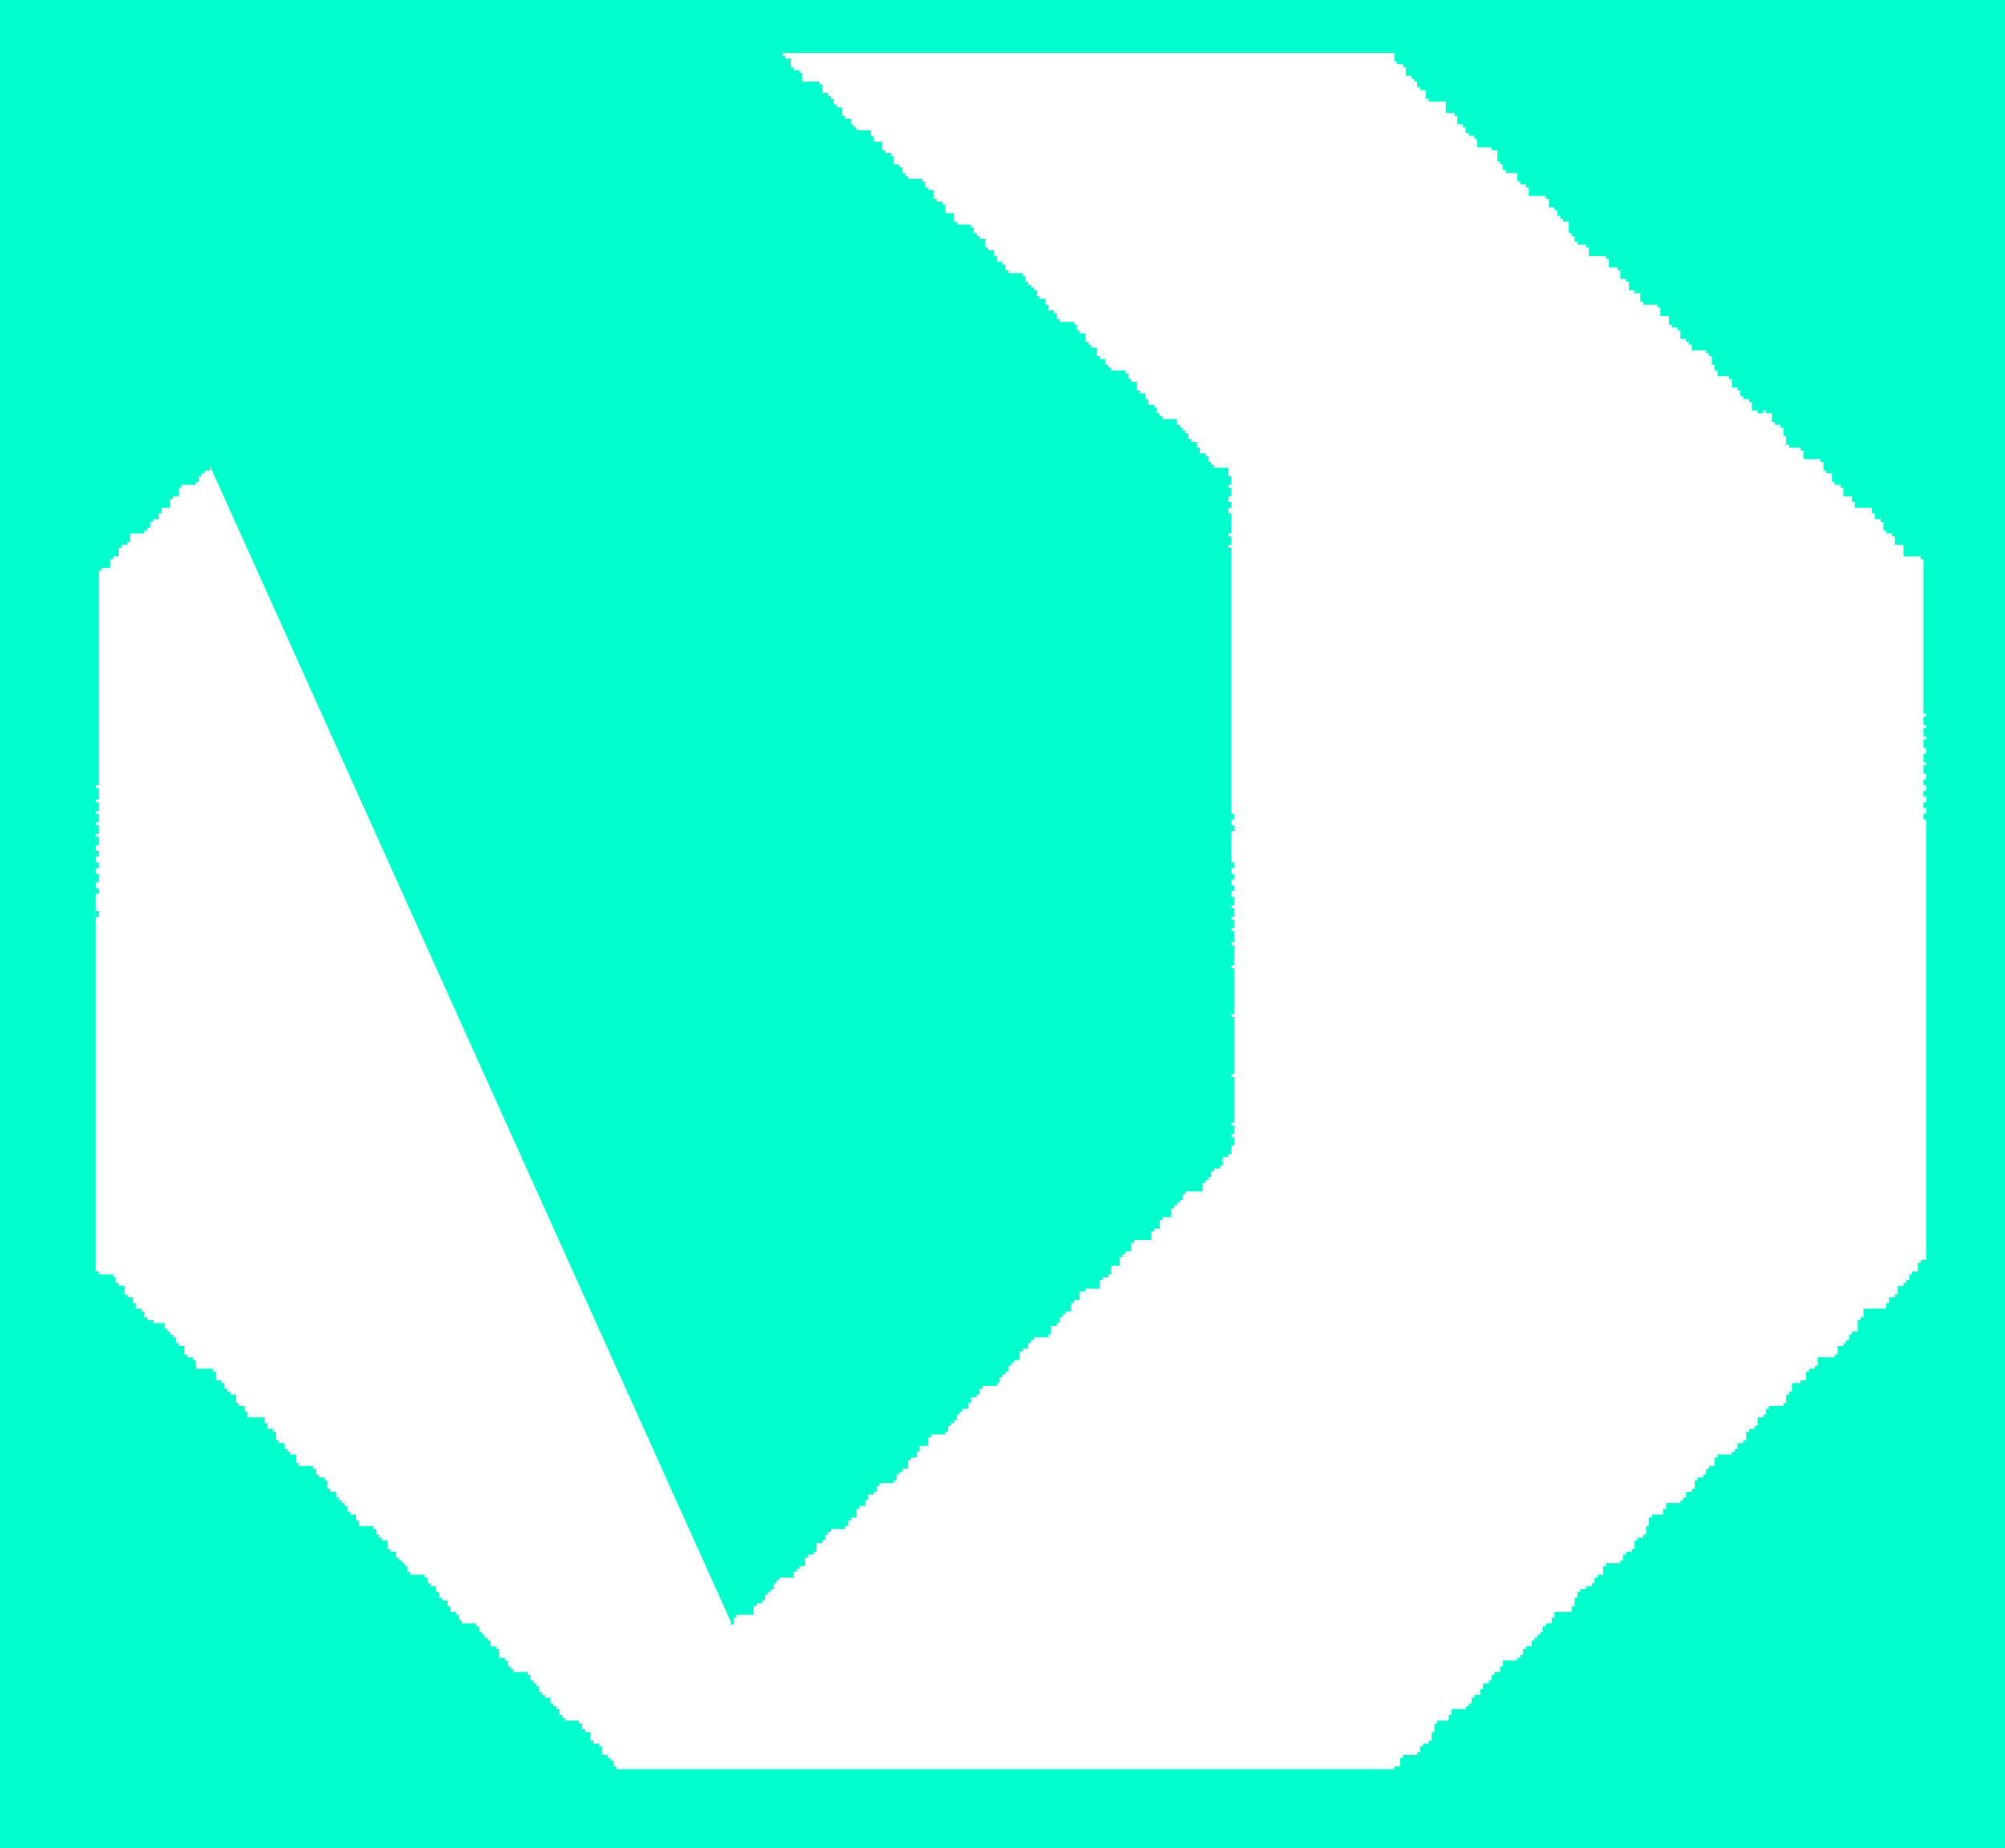
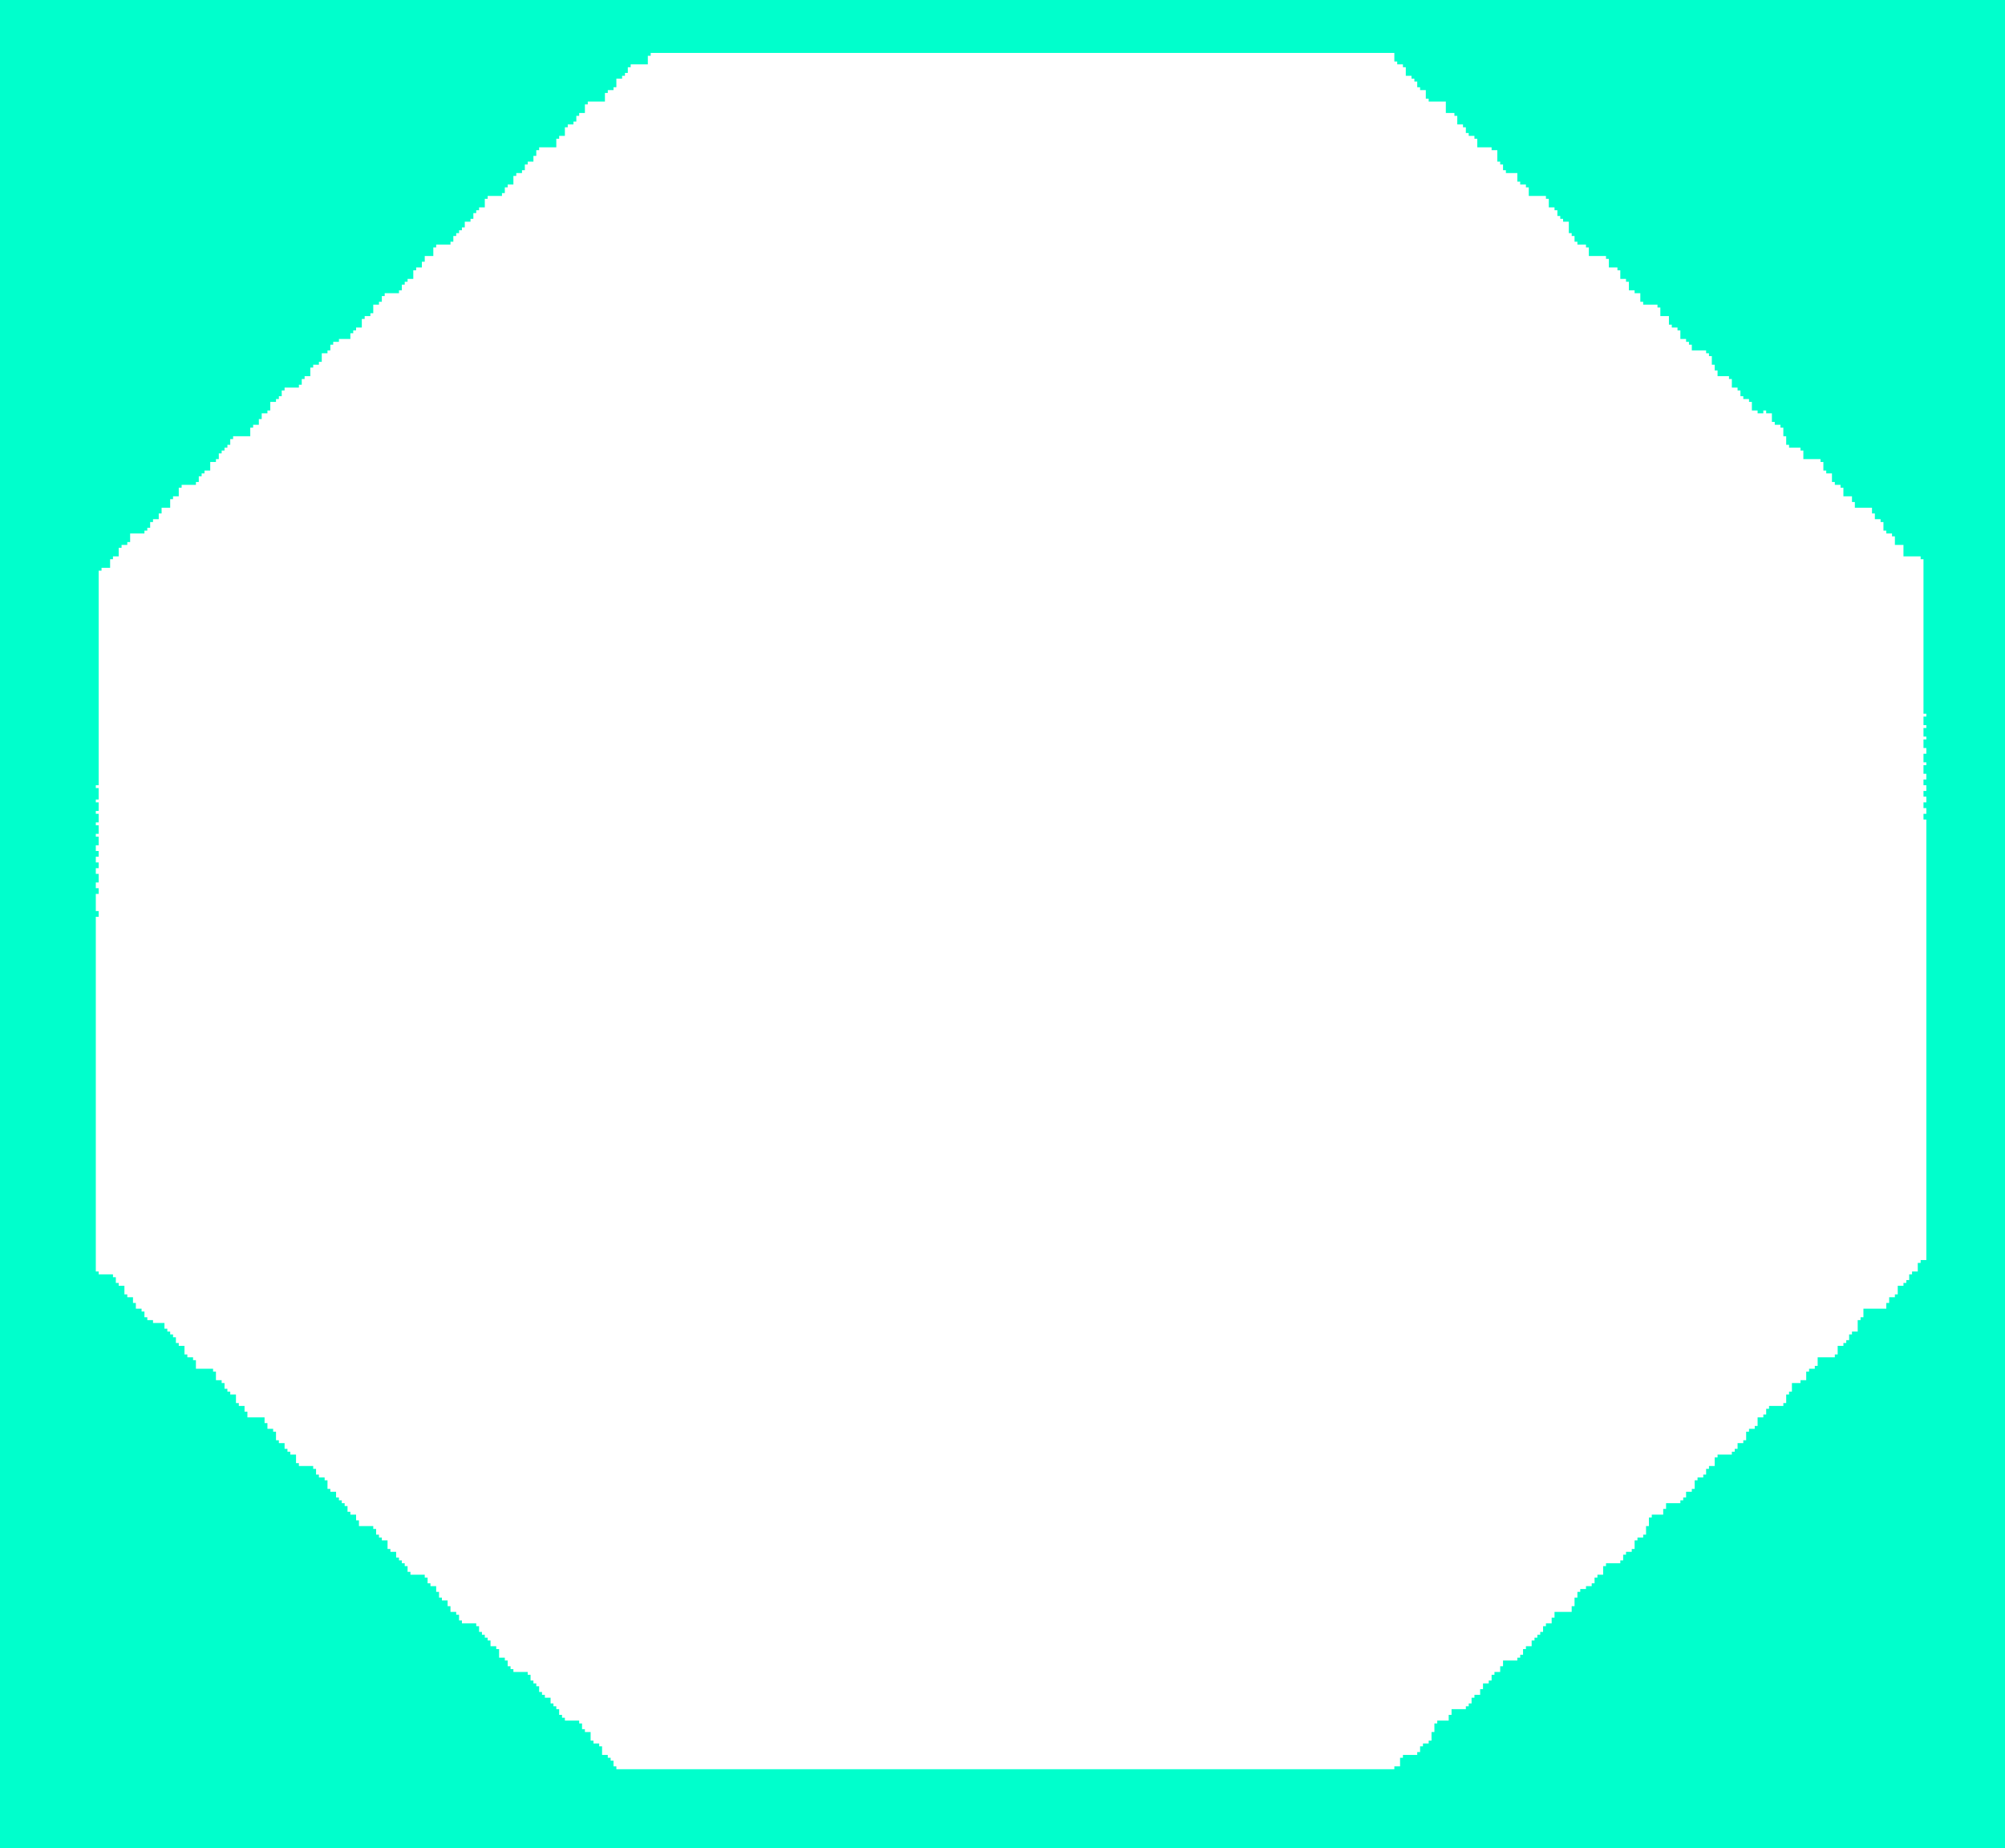
<svg xmlns="http://www.w3.org/2000/svg" version="1.1" width="701" height="646">
-   <path fill="#00ffcc" stroke="#00ffcc" d="M0,0 L701,0 L701,646 L0,646 Z M227,18 L227,19 L226,19 L226,22 L220,22 L220,23 L219,23 L219,25 L218,25 L218,26 L217,26 L217,27 L215,27 L215,30 L214,30 L214,31 L212,31 L212,32 L211,32 L211,35 L205,35 L205,36 L204,36 L204,39 L202,39 L202,40 L201,40 L201,42 L200,42 L200,43 L198,43 L198,44 L197,44 L197,47 L195,47 L195,48 L194,48 L194,51 L188,51 L188,52 L187,52 L187,54 L186,54 L186,56 L184,56 L184,57 L183,57 L183,59 L182,59 L182,60 L180,60 L180,61 L179,61 L179,64 L177,64 L177,65 L176,65 L176,67 L175,67 L175,68 L170,68 L170,69 L169,69 L169,72 L167,72 L167,73 L166,73 L166,74 L165,74 L165,76 L164,76 L164,77 L162,77 L162,79 L161,79 L161,80 L160,80 L160,81 L159,81 L159,82 L158,82 L158,84 L157,84 L157,85 L152,85 L152,86 L151,86 L151,89 L148,89 L148,91 L147,91 L147,93 L145,93 L145,94 L144,94 L144,97 L142,97 L142,98 L141,98 L141,99 L140,99 L140,101 L139,101 L139,102 L134,102 L134,103 L133,103 L133,105 L132,105 L132,106 L130,106 L130,109 L129,109 L129,110 L127,110 L127,111 L126,111 L126,114 L124,114 L124,115 L123,115 L123,116 L122,116 L122,118 L118,118 L118,119 L116,119 L116,120 L115,120 L115,122 L114,122 L114,123 L112,123 L112,126 L111,126 L111,127 L109,127 L109,128 L108,128 L108,131 L106,131 L106,132 L105,132 L105,134 L104,134 L104,135 L99,135 L99,136 L98,136 L98,138 L97,138 L97,139 L96,139 L96,140 L94,140 L94,143 L93,143 L93,144 L91,144 L91,146 L90,146 L90,148 L88,148 L88,149 L87,149 L87,152 L81,152 L81,153 L80,153 L80,155 L79,155 L79,156 L78,156 L78,157 L77,157 L77,158 L76,158 L76,160 L75,160 L75,161 L73,161 L73,164 L71,164 L71,165 L70,165 L70,166 L69,166 L69,168 L68,168 L68,169 L63,169 L63,170 L62,170 L62,173 L60,173 L60,174 L59,174 L59,177 L56,177 L56,179 L55,179 L55,181 L53,181 L53,182 L52,182 L52,184 L51,184 L51,185 L50,185 L50,186 L45,186 L45,189 L44,189 L44,190 L42,190 L42,191 L41,191 L41,194 L39,194 L39,195 L38,195 L38,198 L35,198 L35,199 L34,199 L34,271 L33,271 L33,272 L34,272 L34,274 L33,274 L33,276 L34,276 L34,279 L33,279 L33,281 L34,281 L34,283 L33,283 L33,285 L34,285 L34,287 L33,287 L33,289 L34,289 L34,291 L33,291 L33,293 L34,293 L34,295 L33,295 L33,298 L34,298 L34,299 L33,299 L33,302 L34,302 L34,303 L33,303 L33,306 L34,306 L34,308 L33,308 L33,311 L34,311 L34,312 L33,312 L33,319 L34,319 L34,320 L33,320 L33,445 L34,445 L34,446 L39,446 L39,447 L40,447 L40,449 L41,449 L41,450 L43,450 L43,453 L44,453 L44,454 L46,454 L46,456 L47,456 L47,458 L49,458 L49,459 L50,459 L50,461 L51,461 L51,462 L53,462 L53,463 L57,463 L57,465 L58,465 L58,466 L59,466 L59,467 L60,467 L60,468 L61,468 L61,470 L62,470 L62,471 L64,471 L64,474 L65,474 L65,475 L67,475 L67,476 L68,476 L68,479 L74,479 L74,480 L75,480 L75,483 L77,483 L77,484 L78,484 L78,486 L79,486 L79,487 L80,487 L80,488 L82,488 L82,491 L83,491 L83,492 L85,492 L85,494 L86,494 L86,496 L92,496 L92,498 L93,498 L93,500 L95,500 L95,501 L96,501 L96,504 L97,504 L97,505 L99,505 L99,507 L100,507 L100,508 L101,508 L101,509 L103,509 L103,512 L104,512 L104,513 L109,513 L109,514 L110,514 L110,516 L111,516 L111,517 L113,517 L113,518 L114,518 L114,521 L115,521 L115,522 L117,522 L117,524 L118,524 L118,525 L119,525 L119,526 L120,526 L120,527 L121,527 L121,529 L122,529 L122,530 L124,530 L124,532 L125,532 L125,534 L130,534 L130,535 L131,535 L131,537 L132,537 L132,538 L133,538 L133,539 L135,539 L135,542 L136,542 L136,543 L138,543 L138,545 L139,545 L139,546 L140,546 L140,547 L141,547 L141,548 L142,548 L142,550 L143,550 L143,551 L148,551 L148,552 L149,552 L149,554 L150,554 L150,555 L152,555 L152,557 L153,557 L153,559 L154,559 L154,560 L156,560 L156,562 L157,562 L157,564 L159,564 L159,565 L160,565 L160,567 L161,567 L161,568 L166,568 L166,569 L167,569 L167,571 L168,571 L168,572 L169,572 L169,573 L170,573 L170,574 L171,574 L171,576 L173,576 L173,577 L174,577 L174,580 L176,580 L176,581 L177,581 L177,583 L178,583 L178,584 L179,584 L179,585 L184,585 L184,586 L185,586 L185,588 L186,588 L186,589 L187,589 L187,590 L188,590 L188,592 L189,592 L189,593 L190,593 L190,594 L192,594 L192,596 L193,596 L193,597 L194,597 L194,598 L195,598 L195,600 L196,600 L196,601 L197,601 L197,602 L202,602 L202,603 L203,603 L203,605 L204,605 L204,606 L206,606 L206,609 L207,609 L207,610 L209,610 L209,611 L210,611 L210,614 L212,614 L212,615 L213,615 L213,616 L214,616 L214,618 L215,618 L215,619 L488,619 L488,618 L490,618 L490,615 L491,615 L491,614 L496,614 L496,613 L497,613 L497,611 L498,611 L498,610 L500,610 L500,609 L501,609 L501,606 L502,606 L502,603 L503,603 L503,602 L507,602 L507,600 L508,600 L508,598 L513,598 L513,597 L514,597 L514,596 L515,596 L515,594 L516,594 L516,593 L518,593 L518,591 L519,591 L519,589 L521,589 L521,588 L522,588 L522,586 L523,586 L523,585 L525,585 L525,583 L526,583 L526,581 L531,581 L531,580 L532,580 L532,579 L533,579 L533,577 L534,577 L534,576 L536,576 L536,574 L537,574 L537,573 L538,573 L538,572 L539,572 L539,571 L540,571 L540,569 L541,569 L541,568 L543,568 L543,566 L544,566 L544,564 L550,564 L550,562 L551,562 L551,559 L552,559 L552,557 L553,557 L553,556 L555,556 L555,555 L557,555 L557,554 L558,554 L558,552 L559,552 L559,551 L561,551 L561,548 L562,548 L562,547 L567,547 L567,546 L568,546 L568,544 L569,544 L569,543 L571,543 L571,542 L572,542 L572,539 L573,539 L573,538 L575,538 L575,537 L576,537 L576,534 L577,534 L577,531 L578,531 L578,530 L582,530 L582,528 L583,528 L583,526 L588,526 L588,525 L589,525 L589,524 L590,524 L590,522 L592,522 L592,521 L593,521 L593,518 L594,518 L594,517 L596,517 L596,516 L597,516 L597,514 L598,514 L598,513 L600,513 L600,510 L601,510 L601,509 L606,509 L606,508 L607,508 L607,507 L608,507 L608,505 L610,505 L610,504 L611,504 L611,501 L612,501 L612,500 L614,500 L614,499 L615,499 L615,496 L617,496 L617,495 L618,495 L618,493 L619,493 L619,492 L624,492 L624,491 L625,491 L625,488 L626,488 L626,487 L627,487 L627,484 L630,484 L630,483 L632,483 L632,480 L633,480 L633,479 L635,479 L635,478 L636,478 L636,475 L642,475 L642,474 L643,474 L643,471 L645,471 L645,470 L646,470 L646,469 L647,469 L647,467 L648,467 L648,466 L650,466 L650,462 L651,462 L651,461 L652,461 L652,458 L660,458 L660,456 L661,456 L661,454 L663,454 L663,453 L664,453 L664,450 L666,450 L666,449 L667,449 L667,448 L668,448 L668,446 L669,446 L669,445 L671,445 L671,442 L672,442 L672,441 L674,441 L674,286 L673,286 L673,285 L674,285 L674,282 L673,282 L673,281 L674,281 L674,278 L673,278 L673,277 L674,277 L674,274 L673,274 L673,273 L674,273 L674,270 L673,270 L673,268 L674,268 L674,266 L673,266 L673,264 L674,264 L674,261 L673,261 L673,259 L674,259 L674,257 L673,257 L673,255 L674,255 L674,253 L673,253 L673,251 L674,251 L674,249 L673,249 L673,247 L674,247 L674,246 L673,246 L673,242 L674,242 L674,241 L673,241 L673,195 L672,195 L672,194 L666,194 L666,190 L663,190 L663,187 L662,187 L662,186 L660,186 L660,185 L659,185 L659,182 L658,182 L658,181 L656,181 L656,179 L655,179 L655,177 L649,177 L649,175 L648,175 L648,173 L645,173 L645,170 L644,170 L644,169 L642,169 L642,168 L641,168 L641,165 L639,165 L639,164 L638,164 L638,161 L637,161 L637,160 L631,160 L631,157 L630,157 L630,156 L626,156 L626,155 L625,155 L625,152 L624,152 L624,149 L623,149 L623,148 L621,148 L621,147 L620,147 L620,144 L618,144 L618,143 L616,143 L616,144 L615,144 L615,143 L613,143 L613,140 L612,140 L612,139 L610,139 L610,138 L609,138 L609,136 L608,136 L608,135 L606,135 L606,132 L605,132 L605,131 L601,131 L601,129 L600,129 L600,127 L599,127 L599,124 L598,124 L598,123 L597,123 L597,122 L592,122 L592,120 L591,120 L591,119 L590,119 L590,118 L588,118 L588,115 L587,115 L587,114 L585,114 L585,113 L584,113 L584,110 L581,110 L581,107 L580,107 L580,106 L575,106 L575,105 L574,105 L574,102 L572,102 L572,101 L570,101 L570,98 L569,98 L569,97 L567,97 L567,94 L566,94 L566,93 L563,93 L563,90 L562,90 L562,89 L556,89 L556,86 L555,86 L555,85 L552,85 L552,84 L551,84 L551,82 L550,82 L550,81 L549,81 L549,77 L547,77 L547,76 L546,76 L546,75 L545,75 L545,73 L544,73 L544,72 L542,72 L542,69 L541,69 L541,68 L535,68 L535,65 L534,65 L534,64 L532,64 L532,63 L531,63 L531,60 L527,60 L527,59 L526,59 L526,57 L525,57 L525,56 L524,56 L524,52 L522,52 L522,51 L517,51 L517,48 L516,48 L516,47 L514,47 L514,46 L513,46 L513,44 L512,44 L512,43 L510,43 L510,40 L509,40 L509,39 L506,39 L506,35 L500,35 L500,34 L499,34 L499,31 L497,31 L497,30 L496,30 L496,28 L495,28 L495,27 L494,27 L494,26 L492,26 L492,23 L491,23 L491,22 L489,22 L489,21 L488,21 L488,18 Z" />
-   <path fill="#00ffcc" stroke="#00ffcc" d="M0,0 L255,0 L255,3 L256,3 L256,4 L258,4 L258,6 L259,6 L259,8 L261,8 L261,9 L262,9 L262,12 L264,12 L264,13 L269,13 L269,15 L270,15 L270,17 L272,17 L272,18 L273,18 L273,20 L274,20 L274,21 L276,21 L276,24 L277,24 L277,25 L279,25 L279,26 L280,26 L280,29 L286,29 L286,30 L287,30 L287,33 L289,33 L289,34 L290,34 L290,35 L291,35 L291,37 L292,37 L292,38 L294,38 L294,41 L295,41 L295,42 L297,42 L297,44 L298,44 L298,45 L299,45 L299,46 L304,46 L304,48 L305,48 L305,50 L308,50 L308,53 L309,53 L309,54 L311,54 L311,55 L312,55 L312,58 L314,58 L314,59 L315,59 L315,61 L316,61 L316,62 L317,62 L317,63 L322,63 L322,64 L323,64 L323,66 L324,66 L324,67 L326,67 L326,70 L327,70 L327,71 L329,71 L329,72 L330,72 L330,75 L333,75 L333,78 L334,78 L334,79 L339,79 L339,80 L340,80 L340,82 L341,82 L341,83 L342,83 L342,84 L344,84 L344,87 L345,87 L345,88 L347,88 L347,90 L348,90 L348,92 L350,92 L350,93 L351,93 L351,95 L352,95 L352,96 L357,96 L357,97 L358,97 L358,99 L359,99 L359,100 L360,100 L360,101 L361,101 L361,102 L362,102 L362,104 L363,104 L363,105 L365,105 L365,107 L366,107 L366,109 L368,109 L368,110 L369,110 L369,112 L370,112 L370,113 L375,113 L375,114 L376,114 L376,116 L377,116 L377,117 L379,117 L379,120 L380,120 L380,121 L381,121 L381,122 L383,122 L383,125 L384,125 L384,126 L386,126 L386,128 L387,128 L387,129 L388,129 L388,130 L393,130 L393,131 L394,131 L394,133 L395,133 L395,134 L397,134 L397,137 L398,137 L398,138 L400,138 L400,140 L401,140 L401,142 L403,142 L403,143 L404,143 L404,145 L405,145 L405,146 L406,146 L406,147 L411,147 L411,149 L412,149 L412,150 L413,150 L413,151 L414,151 L414,152 L415,152 L415,154 L416,154 L416,155 L418,155 L418,157 L419,157 L419,159 L421,159 L421,160 L422,160 L422,162 L423,162 L423,163 L424,163 L424,164 L429,164 L429,167 L430,167 L430,169 L429,169 L429,171 L430,171 L430,173 L429,173 L429,176 L430,176 L430,177 L429,177 L429,180 L430,180 L430,182 L429,182 L429,183 L430,183 L430,186 L429,186 L429,188 L430,188 L430,190 L429,190 L429,192 L430,192 L430,195 L429,195 L429,196 L430,196 L430,285 L431,285 L431,286 L430,286 L430,289 L431,289 L431,290 L430,290 L430,302 L431,302 L431,303 L430,303 L430,306 L431,306 L431,307 L430,307 L430,310 L431,310 L431,311 L430,311 L430,314 L431,314 L431,316 L430,316 L430,318 L431,318 L431,320 L430,320 L430,322 L431,322 L431,324 L430,324 L430,326 L431,326 L431,329 L430,329 L430,331 L431,331 L431,333 L430,333 L430,334 L431,334 L431,337 L430,337 L430,339 L431,339 L431,342 L430,342 L430,343 L431,343 L431,346 L430,346 L430,347 L431,347 L431,350 L430,350 L430,351 L431,351 L431,354 L430,354 L430,356 L431,356 L431,359 L430,359 L430,360 L431,360 L431,363 L430,363 L430,364 L431,364 L431,367 L430,367 L430,368 L431,368 L431,371 L430,371 L430,372 L431,372 L431,375 L430,375 L430,377 L431,377 L431,380 L430,380 L430,381 L431,381 L431,384 L430,384 L430,385 L431,385 L431,388 L430,388 L430,389 L431,389 L431,392 L430,392 L430,394 L431,394 L431,396 L430,396 L430,398 L431,398 L431,400 L430,400 L430,403 L429,403 L429,404 L427,404 L427,407 L426,407 L426,408 L424,408 L424,409 L423,409 L423,411 L422,411 L422,412 L421,412 L421,413 L420,413 L420,416 L414,416 L414,417 L413,417 L413,419 L412,419 L412,420 L411,420 L411,421 L410,421 L410,422 L409,422 L409,425 L406,425 L406,426 L405,426 L405,429 L403,429 L403,430 L402,430 L402,433 L396,433 L396,434 L395,434 L395,437 L393,437 L393,438 L392,438 L392,439 L391,439 L391,442 L388,442 L388,445 L387,445 L387,446 L385,446 L385,447 L384,447 L384,450 L379,450 L379,451 L377,451 L377,454 L375,454 L375,455 L374,455 L374,458 L372,458 L372,459 L371,459 L371,460 L370,460 L370,462 L369,462 L369,463 L367,463 L367,466 L366,466 L366,467 L361,467 L361,468 L360,468 L360,469 L359,469 L359,471 L357,471 L357,472 L356,472 L356,475 L354,475 L354,476 L353,476 L353,477 L352,477 L352,479 L351,479 L351,480 L350,480 L350,481 L349,481 L349,483 L348,483 L348,484 L343,484 L343,485 L342,485 L342,487 L341,487 L341,488 L339,488 L339,490 L338,490 L338,492 L336,492 L336,493 L335,493 L335,494 L334,494 L334,496 L333,496 L333,497 L332,497 L332,498 L331,498 L331,500 L330,500 L330,501 L325,501 L325,502 L324,502 L324,505 L321,505 L321,507 L320,507 L320,509 L318,509 L318,510 L317,510 L317,513 L315,513 L315,514 L314,514 L314,515 L313,515 L313,517 L312,517 L312,518 L310,518 L310,517 L309,517 L309,518 L307,518 L307,519 L306,519 L306,521 L305,521 L305,522 L303,522 L303,524 L302,524 L302,526 L300,526 L300,527 L299,527 L299,530 L297,530 L297,531 L296,531 L296,533 L295,533 L295,534 L290,534 L290,535 L289,535 L289,536 L288,536 L288,538 L287,538 L287,539 L285,539 L285,542 L284,542 L284,543 L282,543 L282,544 L281,544 L281,547 L279,547 L279,548 L278,548 L278,549 L277,549 L277,551 L272,551 L272,552 L271,552 L271,553 L270,553 L270,555 L269,555 L269,556 L268,556 L268,557 L267,557 L267,559 L266,559 L266,560 L264,560 L264,561 L263,561 L263,564 L257,564 L257,565 L256,565 L256,568" />
+   <path fill="#00ffcc" stroke="#00ffcc" d="M 0 0 L 701 0 L 701 646 L 0 646 L 0 0 Z M 227 18 L 227 19 L 226 19 L 226 22 L 220 22 L 220 23 L 219 23 L 219 25 L 218 25 L 218 26 L 217 26 L 217 27 L 215 27 L 215 30 L 214 30 L 214 31 L 212 31 L 212 32 L 211 32 L 211 35 L 205 35 L 205 36 L 204 36 L 204 39 L 202 39 L 202 40 L 201 40 L 201 42 L 200 42 L 200 43 L 198 43 L 198 44 L 197 44 L 197 47 L 195 47 L 195 48 L 194 48 L 194 51 L 188 51 L 188 52 L 187 52 L 187 54 L 186 54 L 186 56 L 184 56 L 184 57 L 183 57 L 183 59 L 182 59 L 182 60 L 180 60 L 180 61 L 179 61 L 179 64 L 177 64 L 177 65 L 176 65 L 176 67 L 175 67 L 175 68 L 170 68 L 170 69 L 169 69 L 169 72 L 167 72 L 167 73 L 166 73 L 166 74 L 165 74 L 165 76 L 164 76 L 164 77 L 162 77 L 162 79 L 161 79 L 161 80 L 160 80 L 160 81 L 159 81 L 159 82 L 158 82 L 158 84 L 157 84 L 157 85 L 152 85 L 152 86 L 151 86 L 151 89 L 148 89 L 148 91 L 147 91 L 147 93 L 145 93 L 145 94 L 144 94 L 144 97 L 142 97 L 142 98 L 141 98 L 141 99 L 140 99 L 140 101 L 139 101 L 139 102 L 134 102 L 134 103 L 133 103 L 133 105 L 132 105 L 132 106 L 130 106 L 130 109 L 129 109 L 129 110 L 127 110 L 127 111 L 126 111 L 126 114 L 124 114 L 124 115 L 123 115 L 123 116 L 122 116 L 122 118 L 118 118 L 118 119 L 116 119 L 116 120 L 115 120 L 115 122 L 114 122 L 114 123 L 112 123 L 112 126 L 111 126 L 111 127 L 109 127 L 109 128 L 108 128 L 108 131 L 106 131 L 106 132 L 105 132 L 105 134 L 104 134 L 104 135 L 99 135 L 99 136 L 98 136 L 98 138 L 97 138 L 97 139 L 96 139 L 96 140 L 94 140 L 94 143 L 93 143 L 93 144 L 91 144 L 91 146 L 90 146 L 90 148 L 88 148 L 88 149 L 87 149 L 87 152 L 81 152 L 81 153 L 80 153 L 80 155 L 79 155 L 79 156 L 78 156 L 78 157 L 77 157 L 77 158 L 76 158 L 76 160 L 75 160 L 75 161 L 73 161 L 73 164 L 71 164 L 71 165 L 70 165 L 70 166 L 69 166 L 69 168 L 68 168 L 68 169 L 63 169 L 63 170 L 62 170 L 62 173 L 60 173 L 60 174 L 59 174 L 59 177 L 56 177 L 56 179 L 55 179 L 55 181 L 53 181 L 53 182 L 52 182 L 52 184 L 51 184 L 51 185 L 50 185 L 50 186 L 45 186 L 45 189 L 44 189 L 44 190 L 42 190 L 42 191 L 41 191 L 41 194 L 39 194 L 39 195 L 38 195 L 38 198 L 35 198 L 35 199 L 34 199 L 34 271 L 33 271 L 33 272 L 34 272 L 34 274 L 33 274 L 33 276 L 34 276 L 34 279 L 33 279 L 33 281 L 34 281 L 34 283 L 33 283 L 33 285 L 34 285 L 34 287 L 33 287 L 33 289 L 34 289 L 34 291 L 33 291 L 33 293 L 34 293 L 34 295 L 33 295 L 33 298 L 34 298 L 34 299 L 33 299 L 33 302 L 34 302 L 34 303 L 33 303 L 33 306 L 34 306 L 34 308 L 33 308 L 33 311 L 34 311 L 34 312 L 33 312 L 33 319 L 34 319 L 34 320 L 33 320 L 33 445 L 34 445 L 34 446 L 39 446 L 39 447 L 40 447 L 40 449 L 41 449 L 41 450 L 43 450 L 43 453 L 44 453 L 44 454 L 46 454 L 46 456 L 47 456 L 47 458 L 49 458 L 49 459 L 50 459 L 50 461 L 51 461 L 51 462 L 53 462 L 53 463 L 57 463 L 57 465 L 58 465 L 58 466 L 59 466 L 59 467 L 60 467 L 60 468 L 61 468 L 61 470 L 62 470 L 62 471 L 64 471 L 64 474 L 65 474 L 65 475 L 67 475 L 67 476 L 68 476 L 68 479 L 74 479 L 74 480 L 75 480 L 75 483 L 77 483 L 77 484 L 78 484 L 78 486 L 79 486 L 79 487 L 80 487 L 80 488 L 82 488 L 82 491 L 83 491 L 83 492 L 85 492 L 85 494 L 86 494 L 86 496 L 92 496 L 92 498 L 93 498 L 93 500 L 95 500 L 95 501 L 96 501 L 96 504 L 97 504 L 97 505 L 99 505 L 99 507 L 100 507 L 100 508 L 101 508 L 101 509 L 103 509 L 103 512 L 104 512 L 104 513 L 109 513 L 109 514 L 110 514 L 110 516 L 111 516 L 111 517 L 113 517 L 113 518 L 114 518 L 114 521 L 115 521 L 115 522 L 117 522 L 117 524 L 118 524 L 118 525 L 119 525 L 119 526 L 120 526 L 120 527 L 121 527 L 121 529 L 122 529 L 122 530 L 124 530 L 124 532 L 125 532 L 125 534 L 130 534 L 130 535 L 131 535 L 131 537 L 132 537 L 132 538 L 133 538 L 133 539 L 135 539 L 135 542 L 136 542 L 136 543 L 138 543 L 138 545 L 139 545 L 139 546 L 140 546 L 140 547 L 141 547 L 141 548 L 142 548 L 142 550 L 143 550 L 143 551 L 148 551 L 148 552 L 149 552 L 149 554 L 150 554 L 150 555 L 152 555 L 152 557 L 153 557 L 153 559 L 154 559 L 154 560 L 156 560 L 156 562 L 157 562 L 157 564 L 159 564 L 159 565 L 160 565 L 160 567 L 161 567 L 161 568 L 166 568 L 166 569 L 167 569 L 167 571 L 168 571 L 168 572 L 169 572 L 169 573 L 170 573 L 170 574 L 171 574 L 171 576 L 173 576 L 173 577 L 174 577 L 174 580 L 176 580 L 176 581 L 177 581 L 177 583 L 178 583 L 178 584 L 179 584 L 179 585 L 184 585 L 184 586 L 185 586 L 185 588 L 186 588 L 186 589 L 187 589 L 187 590 L 188 590 L 188 592 L 189 592 L 189 593 L 190 593 L 190 594 L 192 594 L 192 596 L 193 596 L 193 597 L 194 597 L 194 598 L 195 598 L 195 600 L 196 600 L 196 601 L 197 601 L 197 602 L 202 602 L 202 603 L 203 603 L 203 605 L 204 605 L 204 606 L 206 606 L 206 609 L 207 609 L 207 610 L 209 610 L 209 611 L 210 611 L 210 614 L 212 614 L 212 615 L 213 615 L 213 616 L 214 616 L 214 618 L 215 618 L 215 619 L 488 619 L 488 618 L 490 618 L 490 615 L 491 615 L 491 614 L 496 614 L 496 613 L 497 613 L 497 611 L 498 611 L 498 610 L 500 610 L 500 609 L 501 609 L 501 606 L 502 606 L 502 603 L 503 603 L 503 602 L 507 602 L 507 600 L 508 600 L 508 598 L 513 598 L 513 597 L 514 597 L 514 596 L 515 596 L 515 594 L 516 594 L 516 593 L 518 593 L 518 591 L 519 591 L 519 589 L 521 589 L 521 588 L 522 588 L 522 586 L 523 586 L 523 585 L 525 585 L 525 583 L 526 583 L 526 581 L 531 581 L 531 580 L 532 580 L 532 579 L 533 579 L 533 577 L 534 577 L 534 576 L 536 576 L 536 574 L 537 574 L 537 573 L 538 573 L 538 572 L 539 572 L 539 571 L 540 571 L 540 569 L 541 569 L 541 568 L 543 568 L 543 566 L 544 566 L 544 564 L 550 564 L 550 562 L 551 562 L 551 559 L 552 559 L 552 557 L 553 557 L 553 556 L 555 556 L 555 555 L 557 555 L 557 554 L 558 554 L 558 552 L 559 552 L 559 551 L 561 551 L 561 548 L 562 548 L 562 547 L 567 547 L 567 546 L 568 546 L 568 544 L 569 544 L 569 543 L 571 543 L 571 542 L 572 542 L 572 539 L 573 539 L 573 538 L 575 538 L 575 537 L 576 537 L 576 534 L 577 534 L 577 531 L 578 531 L 578 530 L 582 530 L 582 528 L 583 528 L 583 526 L 588 526 L 588 525 L 589 525 L 589 524 L 590 524 L 590 522 L 592 522 L 592 521 L 593 521 L 593 518 L 594 518 L 594 517 L 596 517 L 596 516 L 597 516 L 597 514 L 598 514 L 598 513 L 600 513 L 600 510 L 601 510 L 601 509 L 606 509 L 606 508 L 607 508 L 607 507 L 608 507 L 608 505 L 610 505 L 610 504 L 611 504 L 611 501 L 612 501 L 612 500 L 614 500 L 614 499 L 615 499 L 615 496 L 617 496 L 617 495 L 618 495 L 618 493 L 619 493 L 619 492 L 624 492 L 624 491 L 625 491 L 625 488 L 626 488 L 626 487 L 627 487 L 627 484 L 630 484 L 630 483 L 632 483 L 632 480 L 633 480 L 633 479 L 635 479 L 635 478 L 636 478 L 636 475 L 642 475 L 642 474 L 643 474 L 643 471 L 645 471 L 645 470 L 646 470 L 646 469 L 647 469 L 647 467 L 648 467 L 648 466 L 650 466 L 650 462 L 651 462 L 651 461 L 652 461 L 652 458 L 660 458 L 660 456 L 661 456 L 661 454 L 663 454 L 663 453 L 664 453 L 664 450 L 666 450 L 666 449 L 667 449 L 667 448 L 668 448 L 668 446 L 669 446 L 669 445 L 671 445 L 671 442 L 672 442 L 672 441 L 674 441 L 674 286 L 673 286 L 673 285 L 674 285 L 674 282 L 673 282 L 673 281 L 674 281 L 674 278 L 673 278 L 673 277 L 674 277 L 674 274 L 673 274 L 673 273 L 674 273 L 674 270 L 673 270 L 673 268 L 674 268 L 674 266 L 673 266 L 673 264 L 674 264 L 674 261 L 673 261 L 673 259 L 674 259 L 674 257 L 673 257 L 673 255 L 674 255 L 674 253 L 673 253 L 673 251 L 674 251 L 674 249 L 673 249 L 673 247 L 674 247 L 674 246 L 673 246 L 673 242 L 674 242 L 674 241 L 673 241 L 673 195 L 672 195 L 672 194 L 666 194 L 666 190 L 663 190 L 663 187 L 662 187 L 662 186 L 660 186 L 660 185 L 659 185 L 659 182 L 658 182 L 658 181 L 656 181 L 656 179 L 655 179 L 655 177 L 649 177 L 649 175 L 648 175 L 648 173 L 645 173 L 645 170 L 644 170 L 644 169 L 642 169 L 642 168 L 641 168 L 641 165 L 639 165 L 639 164 L 638 164 L 638 161 L 637 161 L 637 160 L 631 160 L 631 157 L 630 157 L 630 156 L 626 156 L 626 155 L 625 155 L 625 152 L 624 152 L 624 149 L 623 149 L 623 148 L 621 148 L 621 147 L 620 147 L 620 144 L 618 144 L 618 143 L 616 143 L 616 144 L 615 144 L 615 143 L 613 143 L 613 140 L 612 140 L 612 139 L 610 139 L 610 138 L 609 138 L 609 136 L 608 136 L 608 135 L 606 135 L 606 132 L 605 132 L 605 131 L 601 131 L 601 129 L 600 129 L 600 127 L 599 127 L 599 124 L 598 124 L 598 123 L 597 123 L 597 122 L 592 122 L 592 120 L 591 120 L 591 119 L 590 119 L 590 118 L 588 118 L 588 115 L 587 115 L 587 114 L 585 114 L 585 113 L 584 113 L 584 110 L 581 110 L 581 107 L 580 107 L 580 106 L 575 106 L 575 105 L 574 105 L 574 102 L 572 102 L 572 101 L 570 101 L 570 98 L 569 98 L 569 97 L 567 97 L 567 94 L 566 94 L 566 93 L 563 93 L 563 90 L 562 90 L 562 89 L 556 89 L 556 86 L 555 86 L 555 85 L 552 85 L 552 84 L 551 84 L 551 82 L 550 82 L 550 81 L 549 81 L 549 77 L 547 77 L 547 76 L 546 76 L 546 75 L 545 75 L 545 73 L 544 73 L 544 72 L 542 72 L 542 69 L 541 69 L 541 68 L 535 68 L 535 65 L 534 65 L 534 64 L 532 64 L 532 63 L 531 63 L 531 60 L 527 60 L 527 59 L 526 59 L 526 57 L 525 57 L 525 56 L 524 56 L 524 52 L 522 52 L 522 51 L 517 51 L 517 48 L 516 48 L 516 47 L 514 47 L 514 46 L 513 46 L 513 44 L 512 44 L 512 43 L 510 43 L 510 40 L 509 40 L 509 39 L 506 39 L 506 35 L 500 35 L 500 34 L 499 34 L 499 31 L 497 31 L 497 30 L 496 30 L 496 28 L 495 28 L 495 27 L 494 27 L 494 26 L 492 26 L 492 23 L 491 23 L 491 22 L 489 22 L 489 21 L 488 21 L 488 18 Z" />
</svg>
